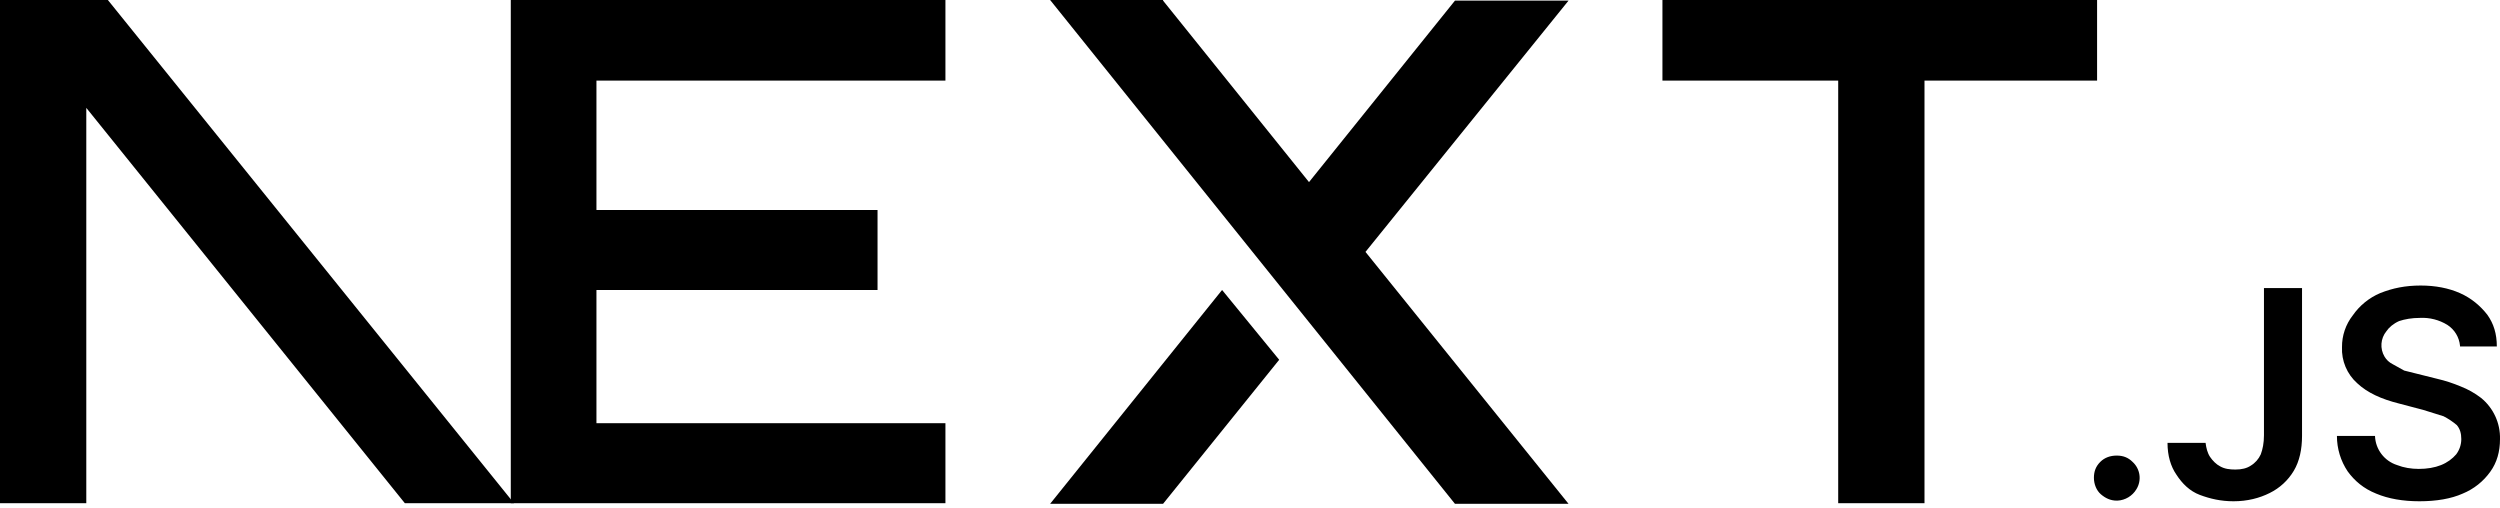
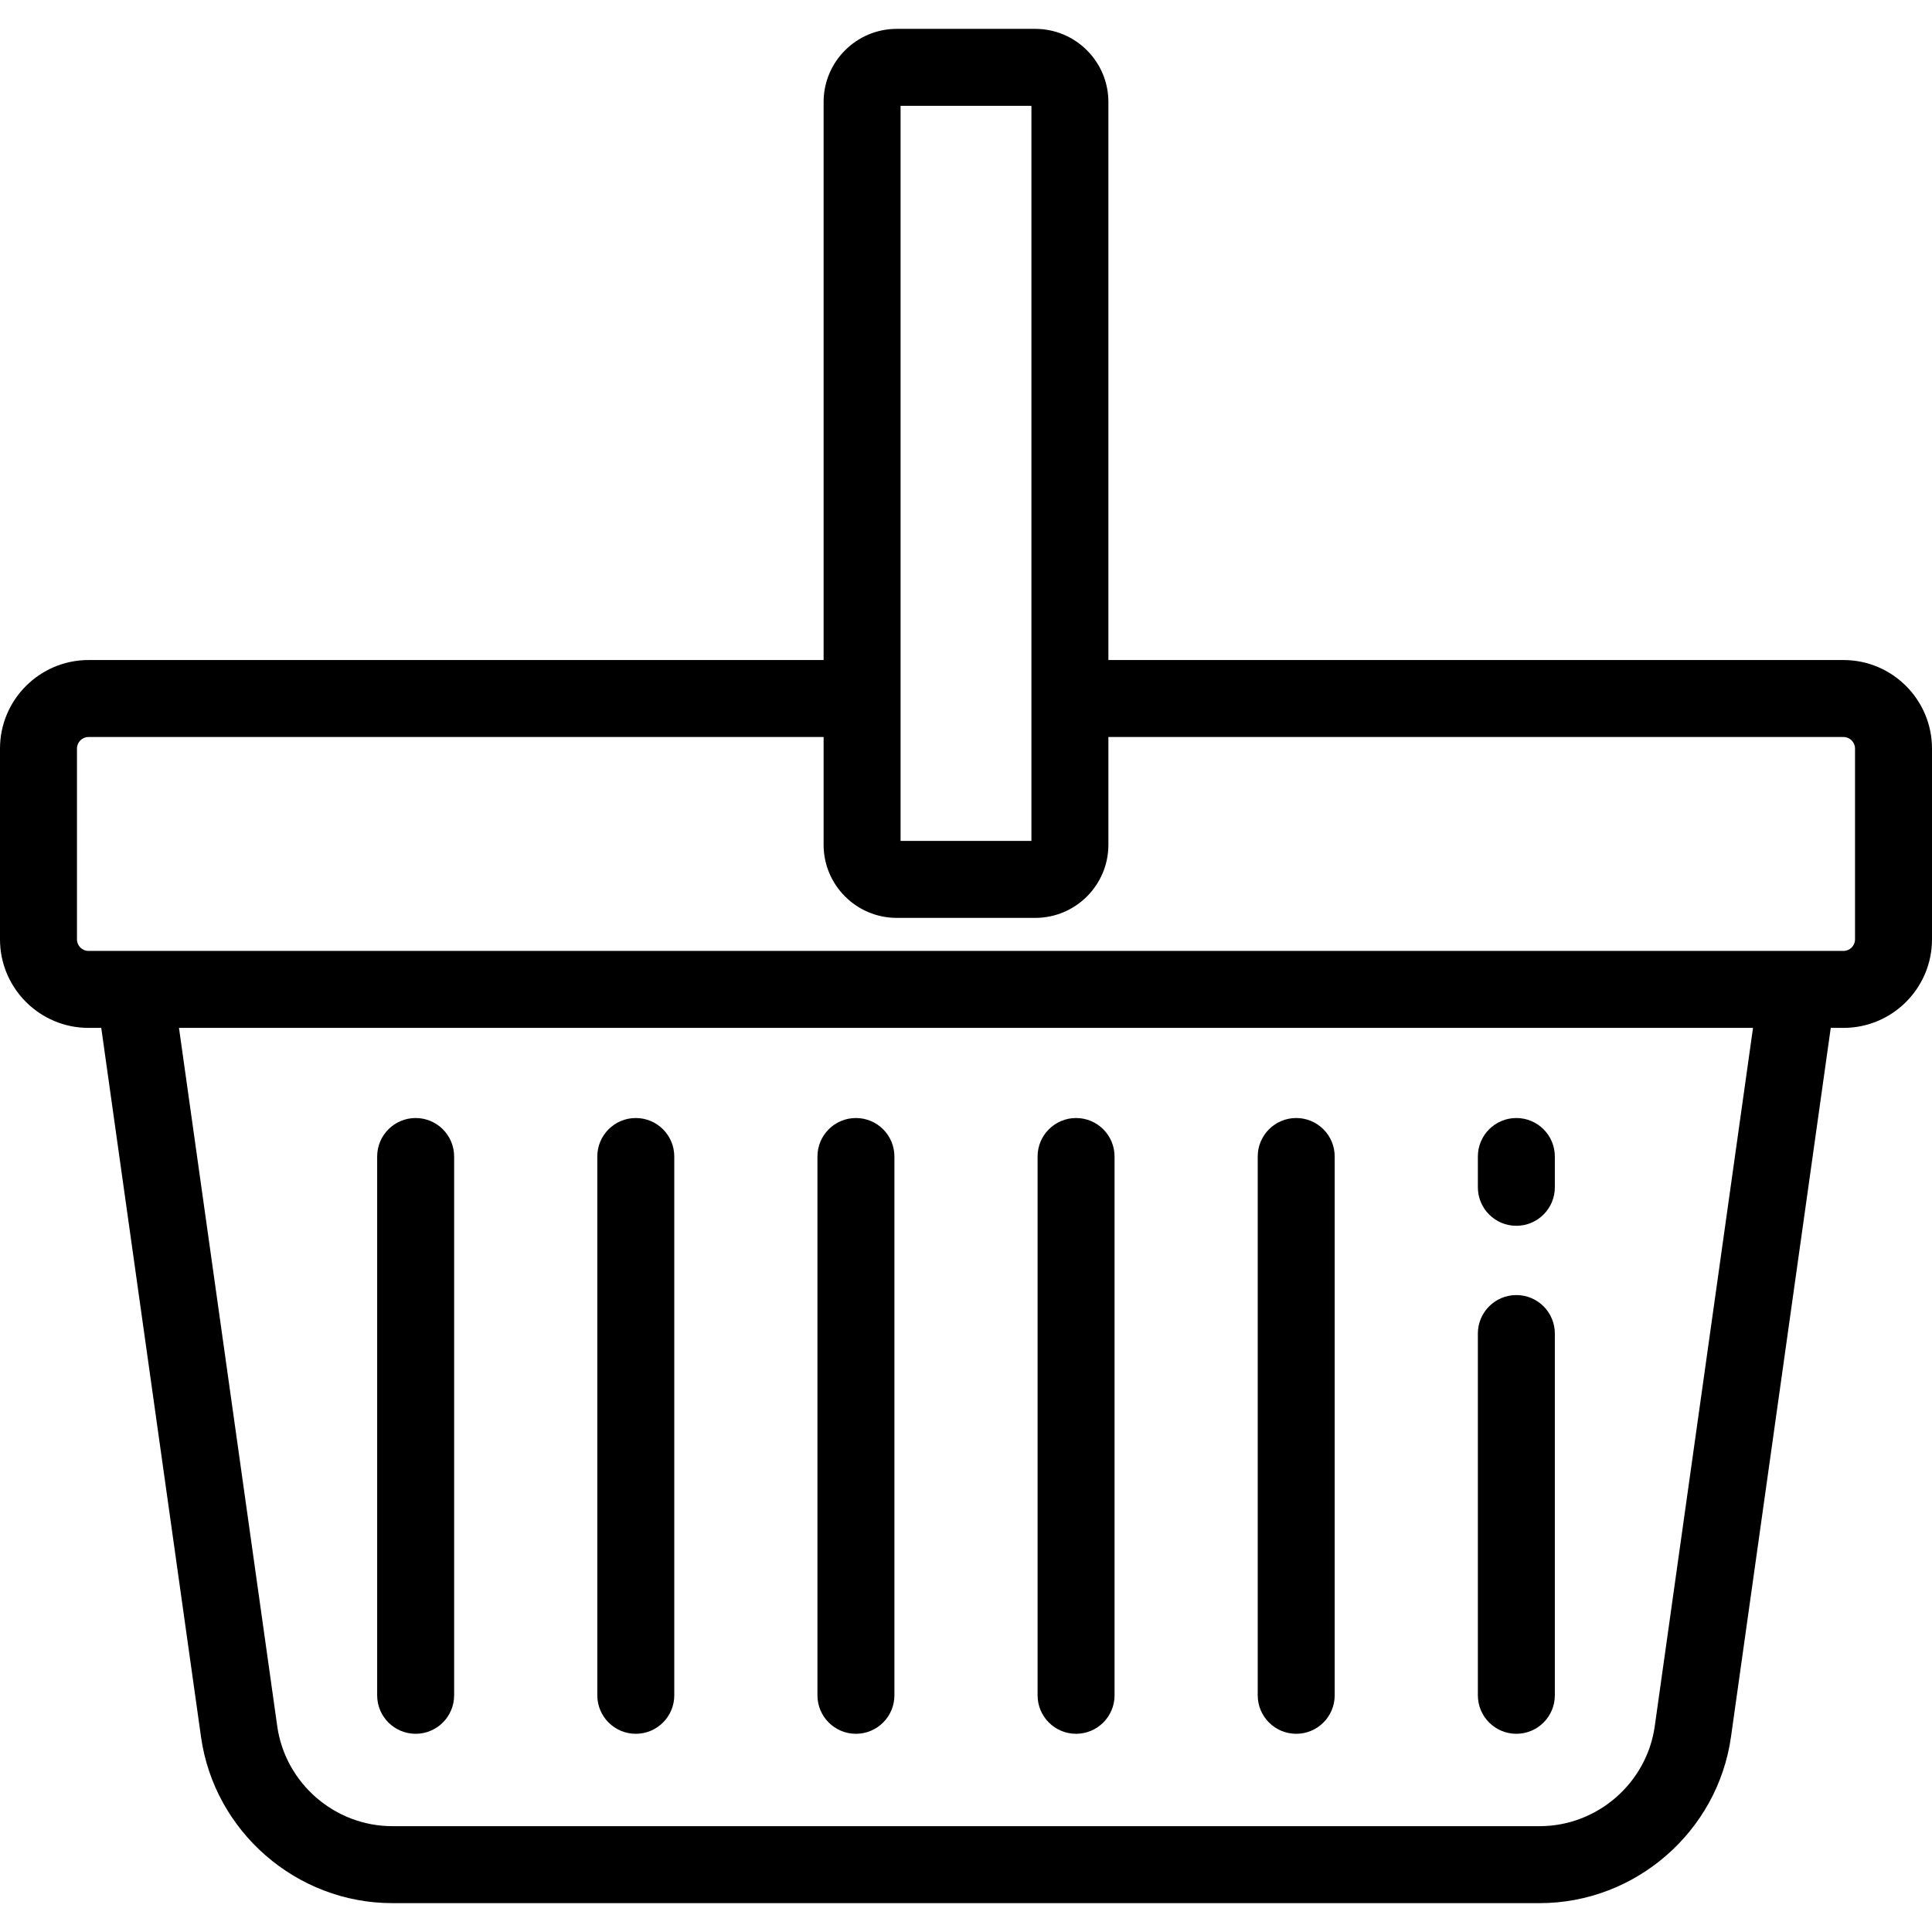
- <svg xmlns="http://www.w3.org/2000/svg" fill="none" viewBox="0 0 394 80">
-   <path fill="#000" d="M262 0h68.5v12.7h-27.2v66.6h-13.6V12.7H262V0ZM149 0v12.7H94v20.4h44.3v12.6H94v21h55v12.6H80.5V0h68.7zm34.3 0h-17.8l63.8 79.4h17.9l-32-39.7 32-39.6h-17.9l-23 28.6-23-28.6zm18.3 56.7-9-11-27.1 33.7h17.8l18.3-22.7z" />
-   <path fill="#000" d="M81 79.3 17 0H0v79.3h13.6V17l50.2 62.3H81Zm252.6-.4c-1 0-1.8-.4-2.5-1s-1.1-1.6-1.1-2.6.3-1.8 1-2.5 1.6-1 2.6-1 1.8.3 2.5 1a3.4 3.4 0 0 1 .6 4.3 3.7 3.7 0 0 1-3 1.8zm23.2-33.5h6v23.3c0 2.1-.4 4-1.3 5.5a9.1 9.1 0 0 1-3.8 3.5c-1.6.8-3.5 1.3-5.7 1.3-2 0-3.7-.4-5.3-1s-2.8-1.8-3.7-3.2c-.9-1.3-1.4-3-1.4-5h6c.1.8.3 1.6.7 2.2s1 1.2 1.6 1.5c.7.4 1.5.5 2.4.5 1 0 1.8-.2 2.4-.6a4 4 0 0 0 1.6-1.8c.3-.8.5-1.8.5-3V45.5zm30.9 9.1a4.4 4.4 0 0 0-2-3.3 7.5 7.5 0 0 0-4.3-1.1c-1.3 0-2.4.2-3.3.5-.9.4-1.6 1-2 1.6a3.5 3.5 0 0 0-.3 4c.3.5.7.9 1.3 1.2l1.8 1 2 .5 3.2.8c1.3.3 2.5.7 3.7 1.2a13 13 0 0 1 3.2 1.8 8.1 8.1 0 0 1 3 6.5c0 2-.5 3.7-1.5 5.1a10 10 0 0 1-4.4 3.5c-1.8.8-4.1 1.2-6.8 1.2-2.6 0-4.9-.4-6.8-1.2-2-.8-3.4-2-4.5-3.5a10 10 0 0 1-1.7-5.6h6a5 5 0 0 0 3.5 4.6c1 .4 2.2.6 3.4.6 1.3 0 2.5-.2 3.5-.6 1-.4 1.8-1 2.4-1.7a4 4 0 0 0 .8-2.4c0-.9-.2-1.6-.7-2.2a11 11 0 0 0-2.1-1.4l-3.2-1-3.8-1c-2.8-.7-5-1.7-6.6-3.2a7.2 7.2 0 0 1-2.4-5.7 8 8 0 0 1 1.7-5 10 10 0 0 1 4.3-3.5c2-.8 4-1.2 6.4-1.2 2.3 0 4.4.4 6.2 1.2 1.8.8 3.2 2 4.3 3.4 1 1.4 1.5 3 1.5 5h-5.8z" />
+ <svg xmlns="http://www.w3.org/2000/svg" fill="#000000" height="800px" width="800px" version="1.1" id="Layer_1" viewBox="0 0 512 512" xml:space="preserve">
+   <g>
+     <g>
+       <path d="M488.542,174.916H293.737V27.028c0-10.686-8.693-19.378-19.378-19.378h-36.717c-10.686,0-19.378,8.693-19.378,19.378    v147.888H23.458C10.524,174.916,0,185.439,0,198.375v50.57c0,12.936,10.524,23.458,23.458,23.458h3.375L53.27,460.293    c3.534,25.117,25.327,44.057,50.691,44.057h304.076c25.365,0,47.157-18.941,50.691-44.057l26.438-187.891h3.375    c12.936,0,23.458-10.523,23.458-23.458v-50.57C512,185.439,501.478,174.916,488.542,174.916z M238.661,28.048h34.677v194.805    h-34.677V28.048z M438.53,457.451c-2.125,15.108-15.235,26.502-30.492,26.502H103.961c-15.257,0-28.366-11.393-30.492-26.502    L47.432,272.402h417.135L438.53,457.451z M491.602,248.944c0,1.687-1.373,3.06-3.06,3.06H23.458c-1.687,0-3.06-1.373-3.06-3.06    v-50.57c0-1.687,1.373-3.06,3.06-3.06h194.805v28.558c0,10.686,8.693,19.378,19.378,19.378h36.717    c10.686,0,19.378-8.693,19.378-19.378v-28.558h194.805c1.687,0,3.06,1.373,3.06,3.06V248.944z" />
+     </g>
+   </g>
+   <g>
+     <g>
+       <path d="M110.151,296.287c-5.633,0-10.199,4.567-10.199,10.199v142.789c0,5.632,4.566,10.199,10.199,10.199    c5.633,0,10.199-4.567,10.199-10.199V306.486C120.351,300.854,115.784,296.287,110.151,296.287z" />
+     </g>
+   </g>
+   <g>
+     <g>
+       <path d="M168.491,296.287c-5.633,0-10.199,4.567-10.199,10.199v142.789c0,5.632,4.566,10.199,10.199,10.199    s10.199-4.567,10.199-10.199V306.486C178.69,300.854,174.124,296.287,168.491,296.287z" />
+     </g>
+   </g>
+   <g>
+     <g>
+       <path d="M226.83,296.287c-5.633,0-10.199,4.567-10.199,10.199v142.789c0,5.632,4.566,10.199,10.199,10.199    c5.633,0,10.199-4.567,10.199-10.199V306.486C237.029,300.854,232.463,296.287,226.83,296.287z" />
+     </g>
+   </g>
+   <g>
+     <g>
+       <path d="M285.17,296.287c-5.632,0-10.199,4.567-10.199,10.199v142.789c0,5.632,4.566,10.199,10.199,10.199    c5.632,0,10.199-4.567,10.199-10.199V306.486C295.369,300.854,290.802,296.287,285.17,296.287z" />
+     </g>
+   </g>
+   <g>
+     <g>
+       <path d="M343.509,296.287c-5.632,0-10.199,4.567-10.199,10.199v142.789c0,5.632,4.566,10.199,10.199,10.199    c5.632,0,10.199-4.567,10.199-10.199V306.486C353.708,300.854,349.141,296.287,343.509,296.287z" />
+     </g>
+   </g>
+   <g>
+     <g>
+       <path d="M401.849,296.287c-5.632,0-10.199,4.567-10.199,10.199v8.164c0,5.632,4.567,10.199,10.199,10.199    c5.632,0,10.199-4.567,10.199-10.199v-8.164C412.048,300.854,407.481,296.287,401.849,296.287z" />
+     </g>
+   </g>
+   <g>
+     <g>
+       <path d="M401.849,343.204c-5.632,0-10.199,4.567-10.199,10.199v95.871c0,5.632,4.567,10.199,10.199,10.199    c5.632,0,10.199-4.567,10.199-10.199v-95.871C412.048,347.771,407.481,343.204,401.849,343.204z" />
+     </g>
+   </g>
</svg>
